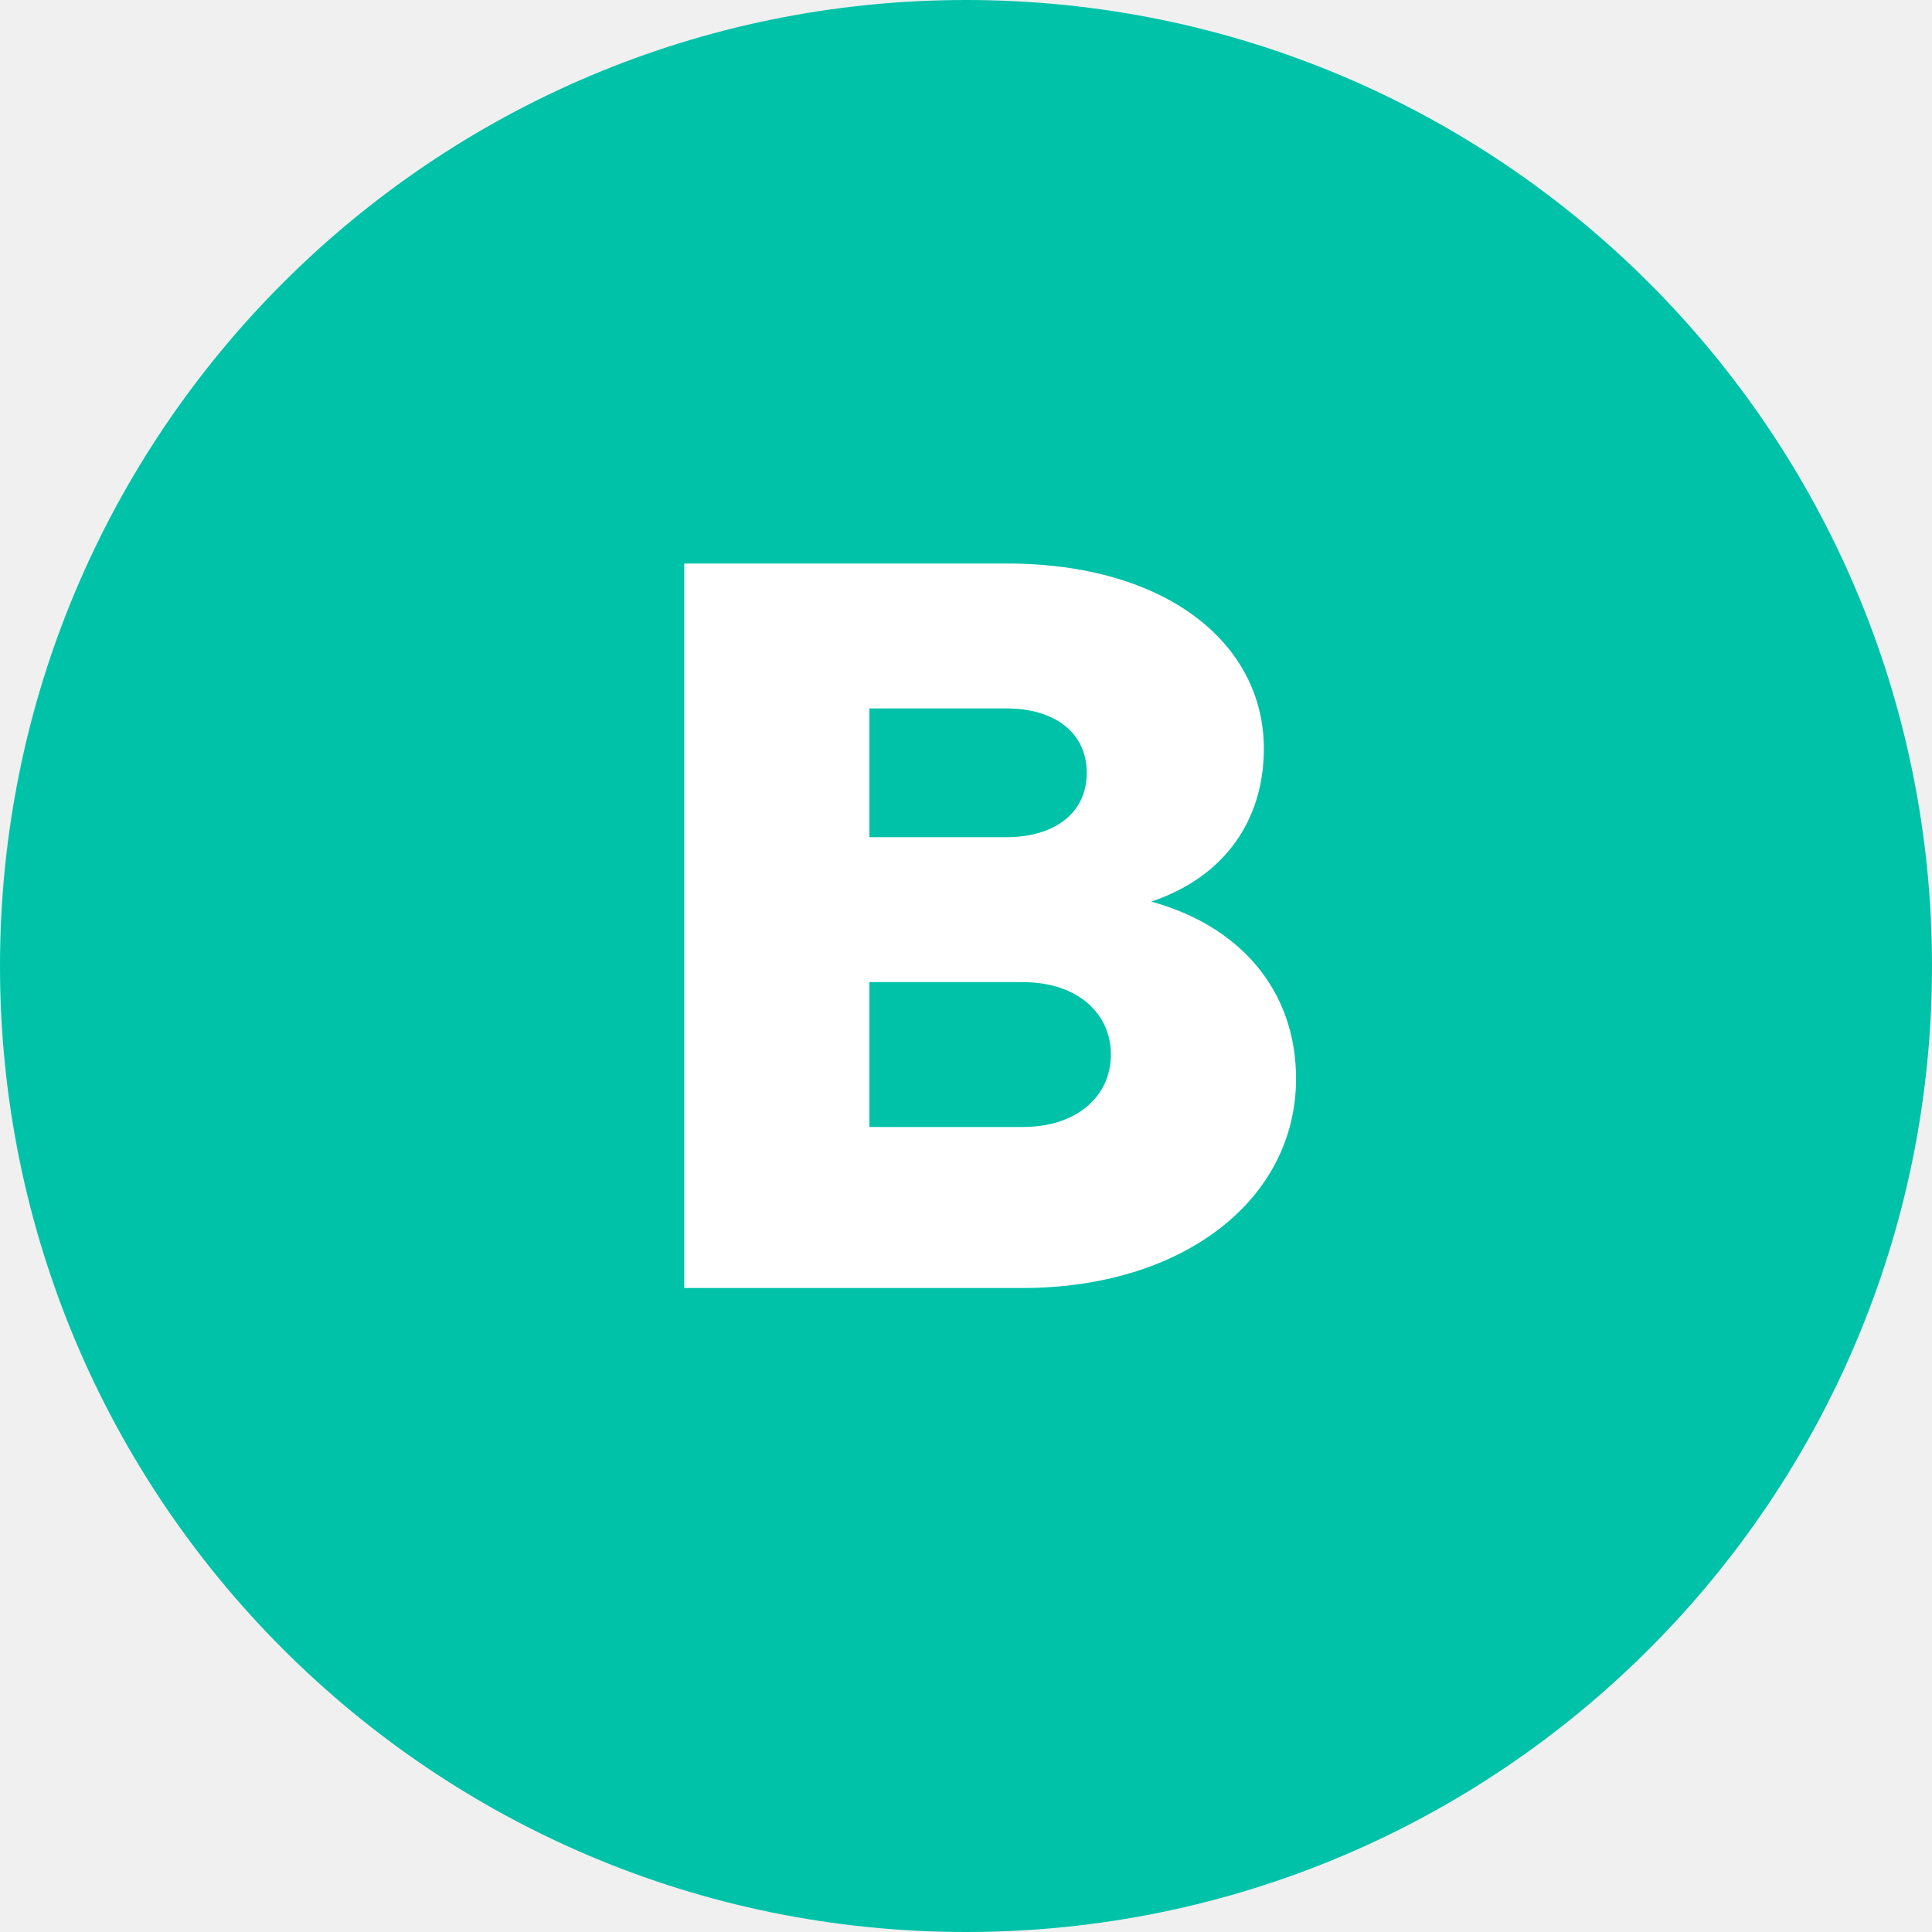
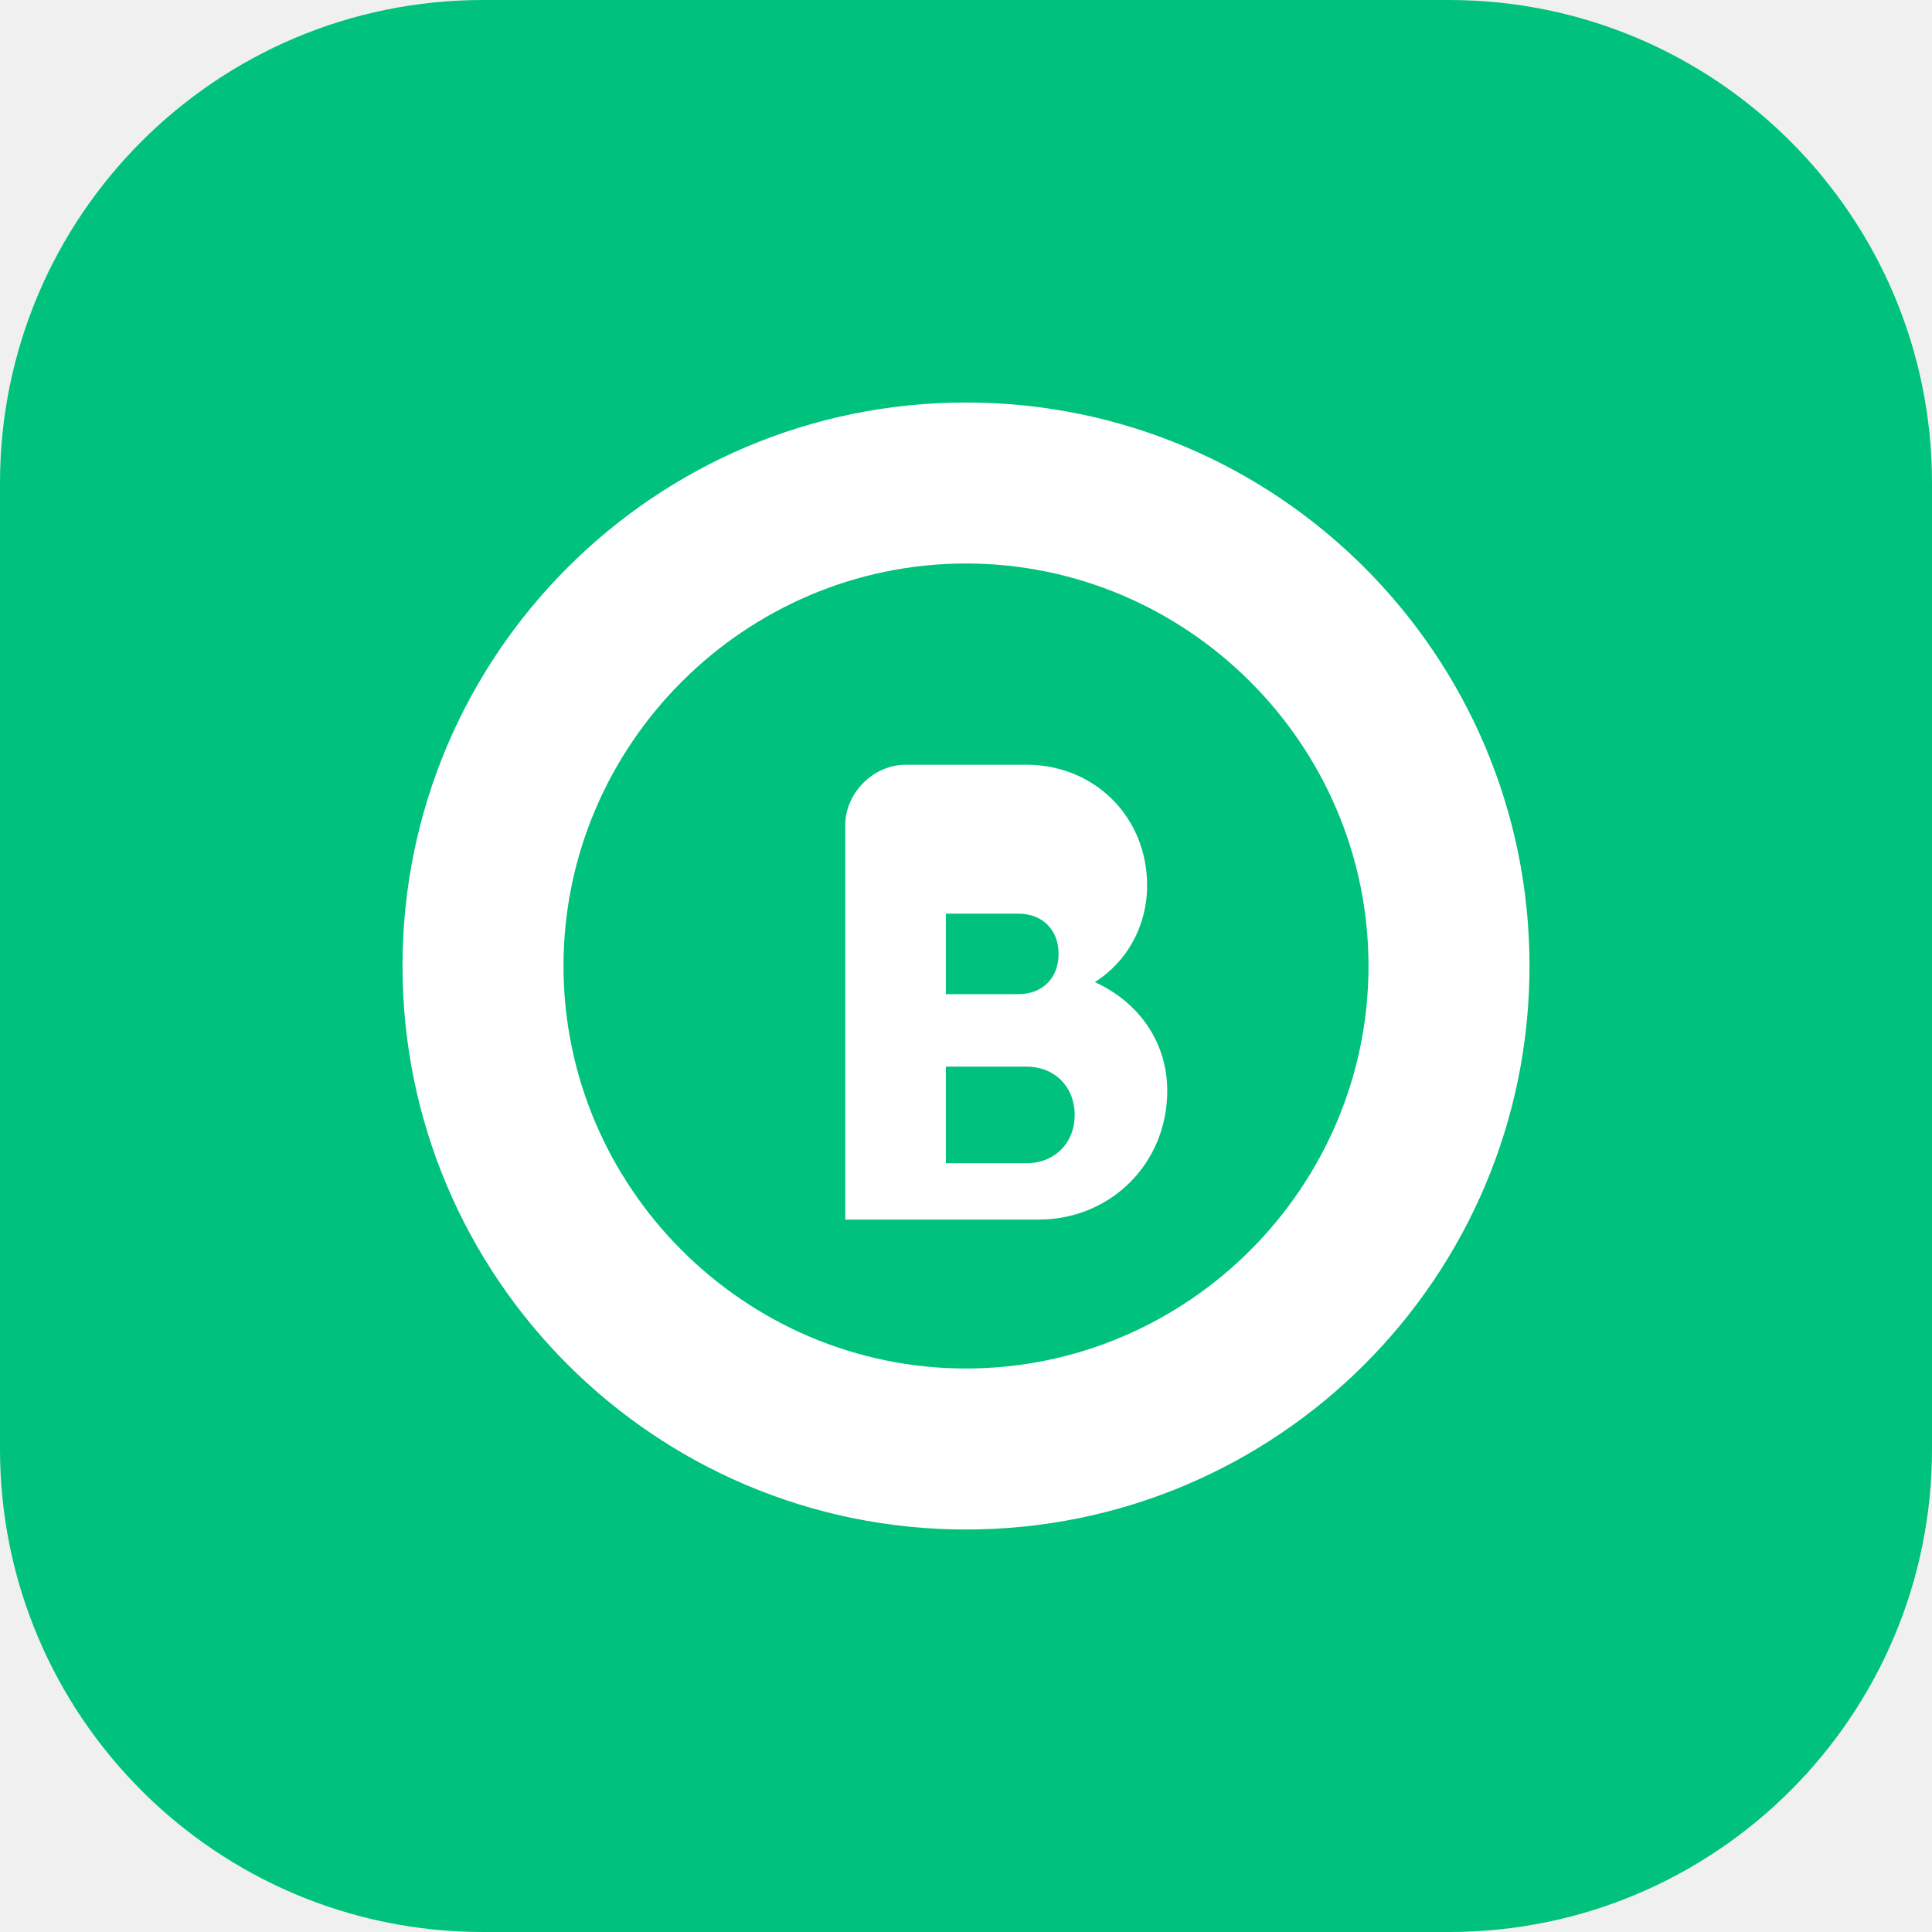
- <svg xmlns="http://www.w3.org/2000/svg" viewBox="0 0 24 24" width="24" height="24">
-   <circle cx="12" cy="12" r="12" fill="#00C2A8" />
-   <path d="M8.5 7h4c2 0 3.2 1 3.2 2.3 0 .9-.5 1.6-1.4 1.9 1.1.3 1.8 1.1 1.8 2.2 0 1.5-1.4 2.6-3.4 2.6h-4.2V7zm2.3 3.4h1.7c.6 0 1-.3 1-.8s-.4-.8-1-.8h-1.7v1.6zm0 3.6h1.9c.7 0 1.1-.4 1.1-.9s-.4-.9-1.1-.9h-1.9v1.8z" fill="#FFFFFF" />
+ <svg xmlns="http://www.w3.org/2000/svg" viewBox="0 0 48 48" width="48" height="48">
+   <rect width="48" height="48" rx="12" fill="#00C27C" />
+   <circle cx="24" cy="24" r="14" fill="#FFFFFF" />
+   <path d="M24 14c-5.5 0-10 4.5-10 10s4.5 10 10 10 10-4.5 10-10-4.5-10-10-10zm-3 6.5c0-.8.7-1.5 1.5-1.5h3c1.7 0 3 1.3 3 3 0 1-.5 1.9-1.3 2.4 1.1.5 1.8 1.5 1.8 2.7 0 1.8-1.4 3.2-3.2 3.2h-4.8v-9.8zm2.5 2.2v2h1.8c.6 0 1-.4 1-1s-.4-1-1-1h-1.8zm0 3.8v2.4h2c.7 0 1.2-.5 1.2-1.2s-.5-1.2-1.2-1.2h-2z" fill="#00C27C" />
</svg>
